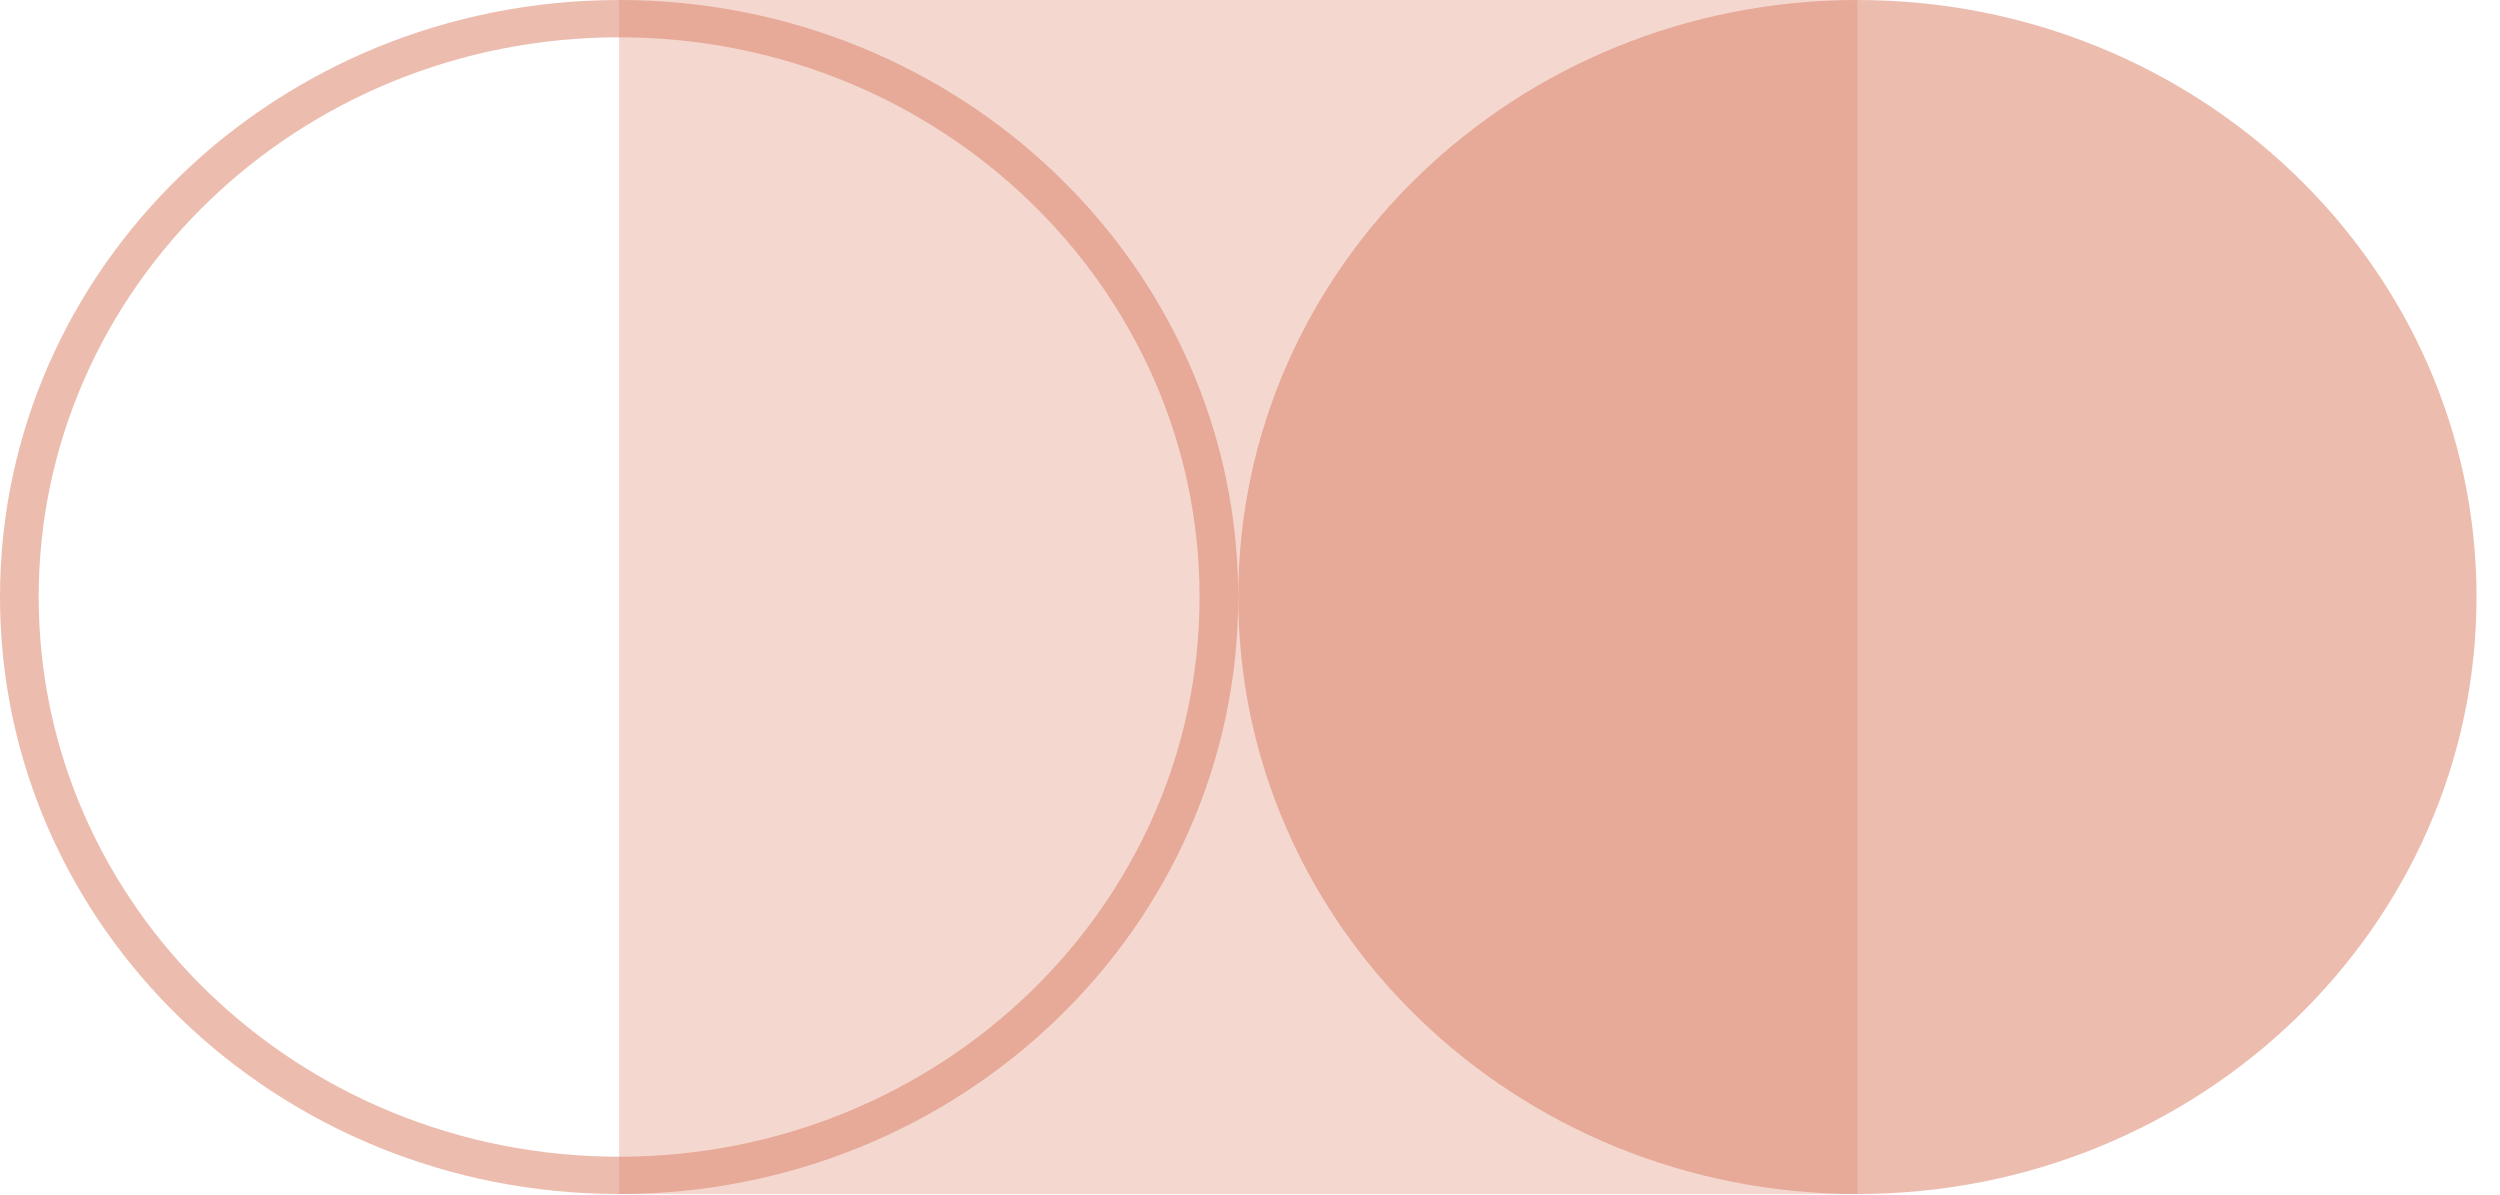
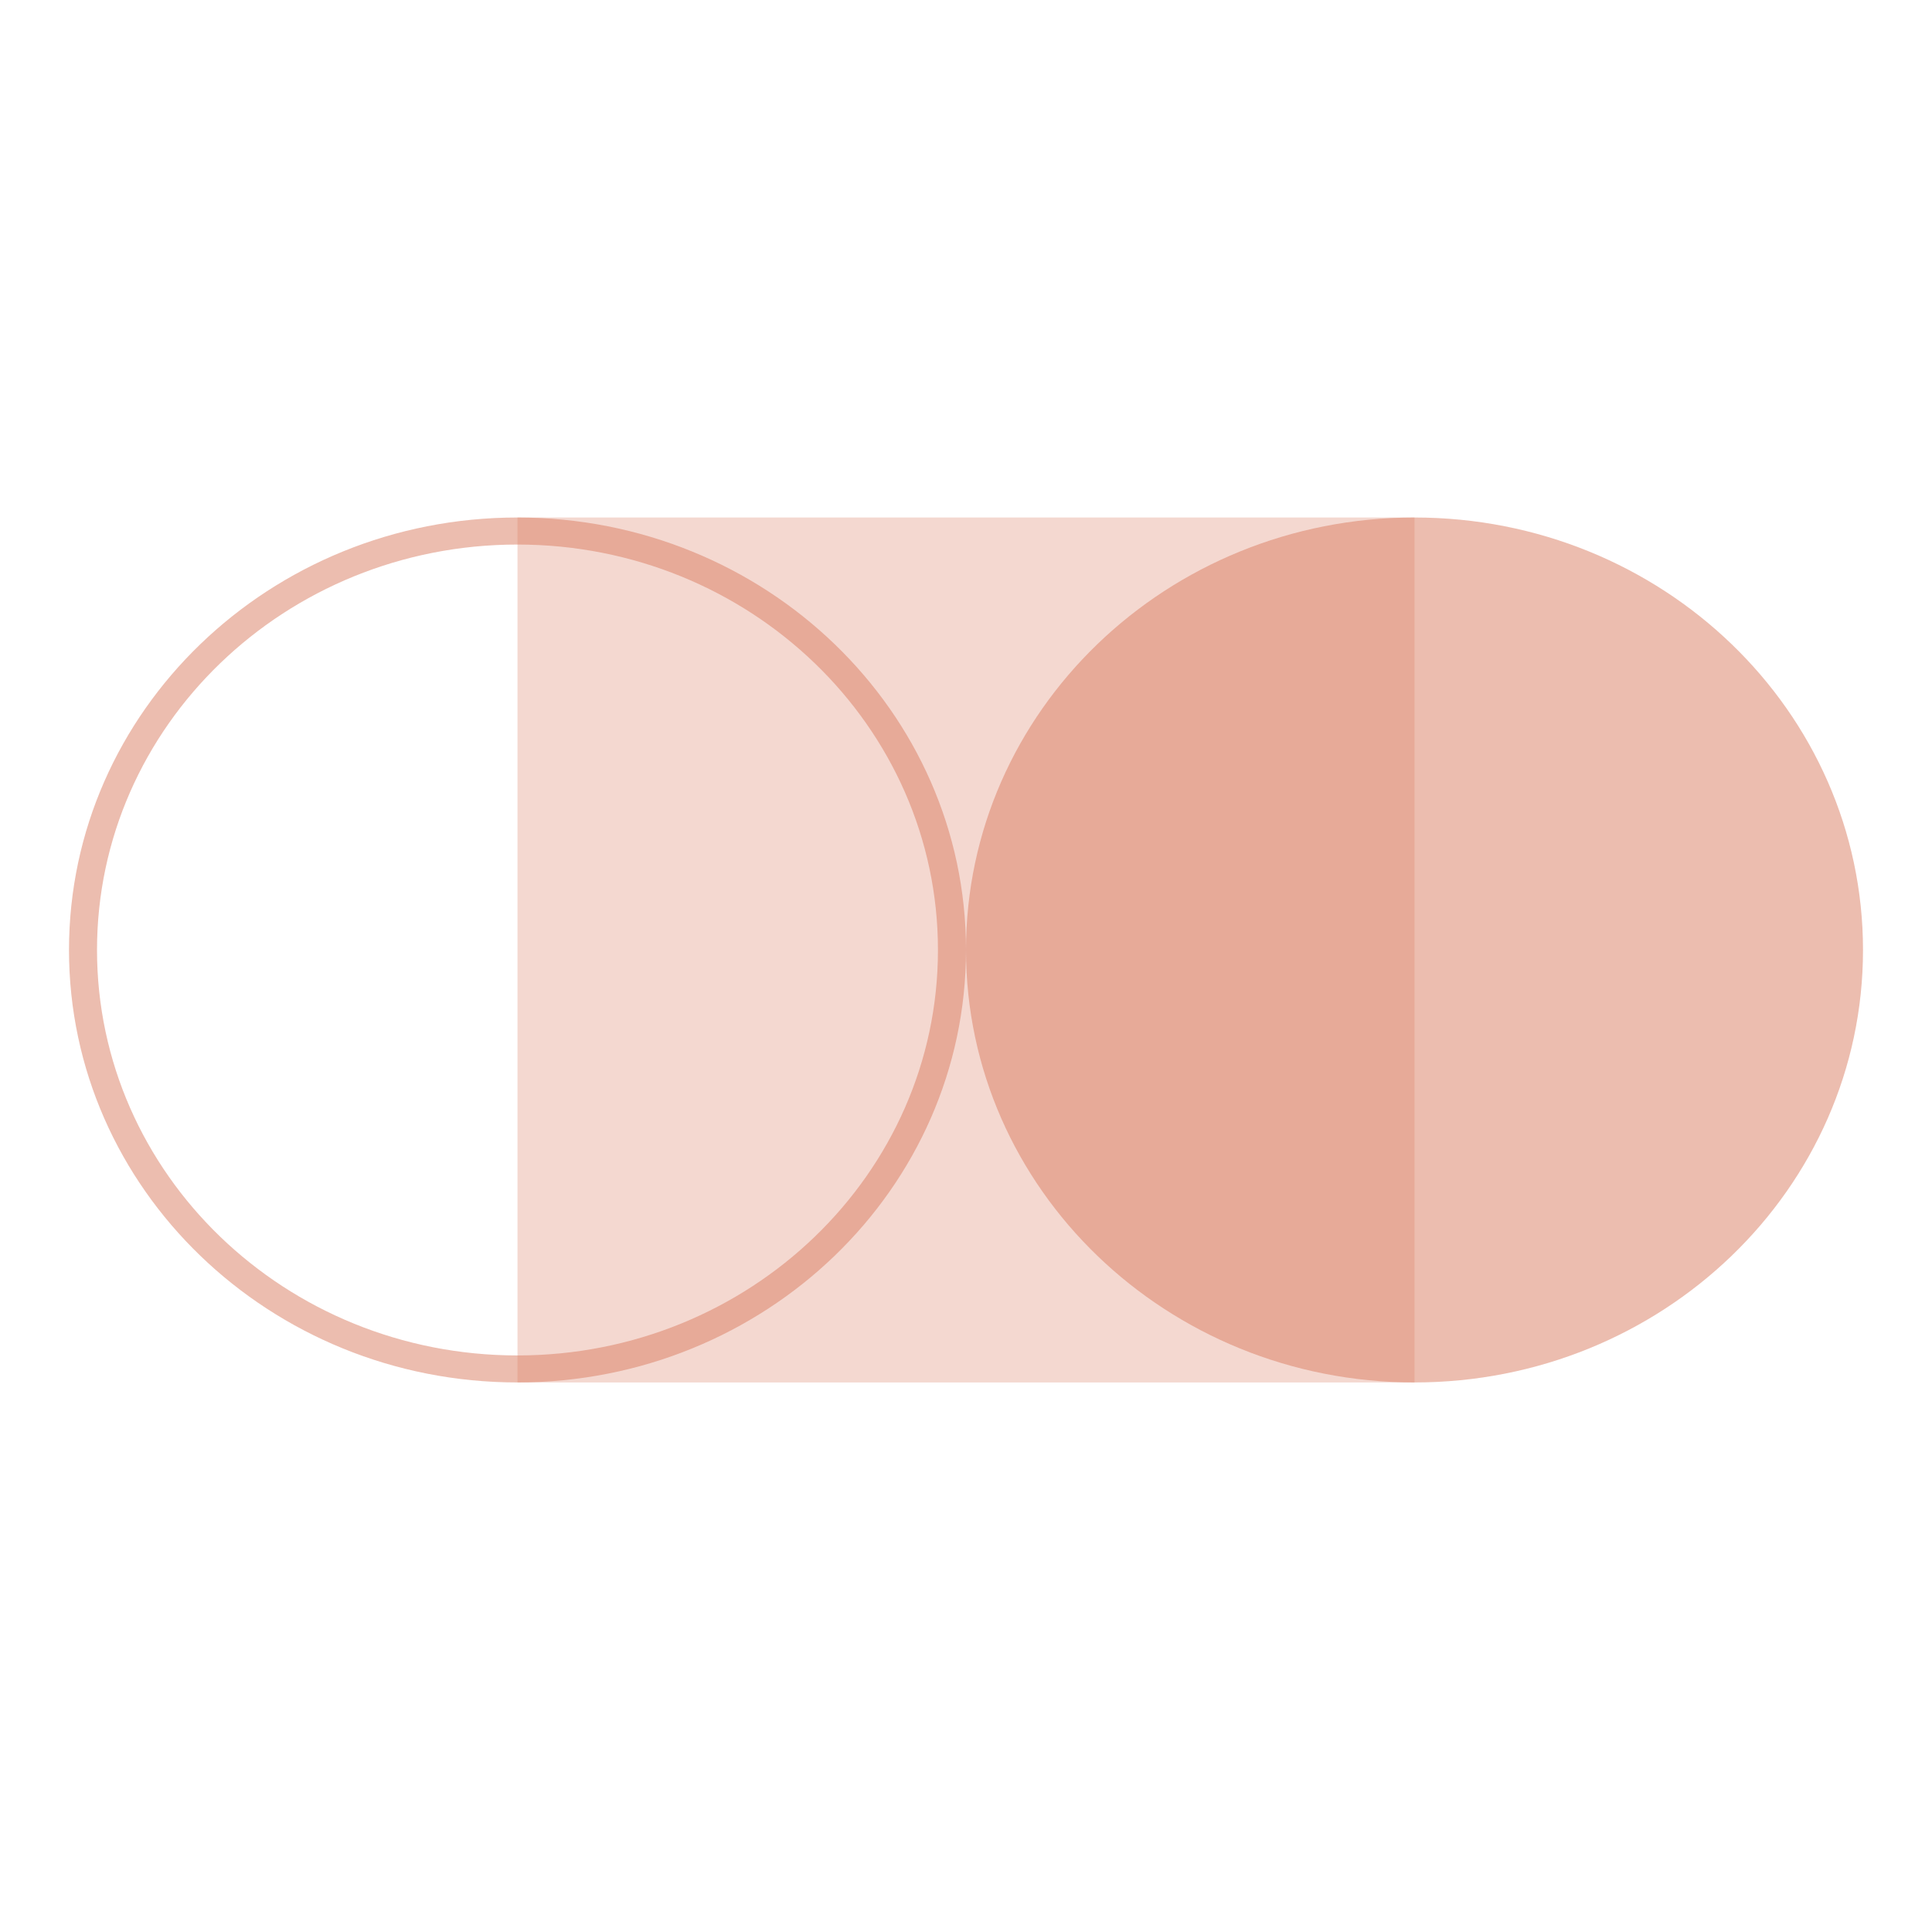
- <svg xmlns="http://www.w3.org/2000/svg" width="67" height="32" viewBox="0 0 67 32" fill="none">
-   <path opacity="0.5" d="M66.371 16C66.371 24.837 58.942 32 49.778 32C40.614 32 33.185 24.837 33.185 16C33.185 7.163 40.614 0 49.778 0C58.942 0 66.371 7.163 66.371 16Z" fill="#D97B60" />
-   <path opacity="0.5" fill-rule="evenodd" clip-rule="evenodd" d="M16.593 31C25.184 31 32.148 24.284 32.148 16C32.148 7.716 25.184 1 16.593 1C8.002 1 1.037 7.716 1.037 16C1.037 24.284 8.002 31 16.593 31ZM16.593 32C25.756 32 33.185 24.837 33.185 16C33.185 7.163 25.756 0 16.593 0C7.429 0 0 7.163 0 16C0 24.837 7.429 32 16.593 32Z" fill="#D97B60" />
-   <path opacity="0.3" d="M16.593 0H49.778V32H16.593V0Z" fill="#D97B60" />
+ <svg xmlns="http://www.w3.org/2000/svg" width="56" height="56" viewBox="0 0 56 56" fill="none">
+   <path opacity="0.5" d="M54 27.536C54 34.459 48.18 40.071 41 40.071C33.821 40.071 28 34.459 28 27.536C28 20.612 33.821 15 41 15C48.18 15 54 20.612 54 27.536Z" fill="#D97B60" />
+   <path opacity="0.5" fill-rule="evenodd" clip-rule="evenodd" d="M15 39.288C21.731 39.288 27.187 34.026 27.187 27.536C27.187 21.045 21.731 15.784 15 15.784C8.269 15.784 2.812 21.045 2.812 27.536C2.812 34.026 8.269 39.288 15 39.288ZM15 40.071C22.18 40.071 28 34.459 28 27.536C28 20.612 22.18 15 15 15C7.82 15 2 20.612 2 27.536C2 34.459 7.82 40.071 15 40.071Z" fill="#D97B60" />
+   <path opacity="0.3" d="M15 15H41V40.071H15V15Z" fill="#D97B60" />
</svg>
